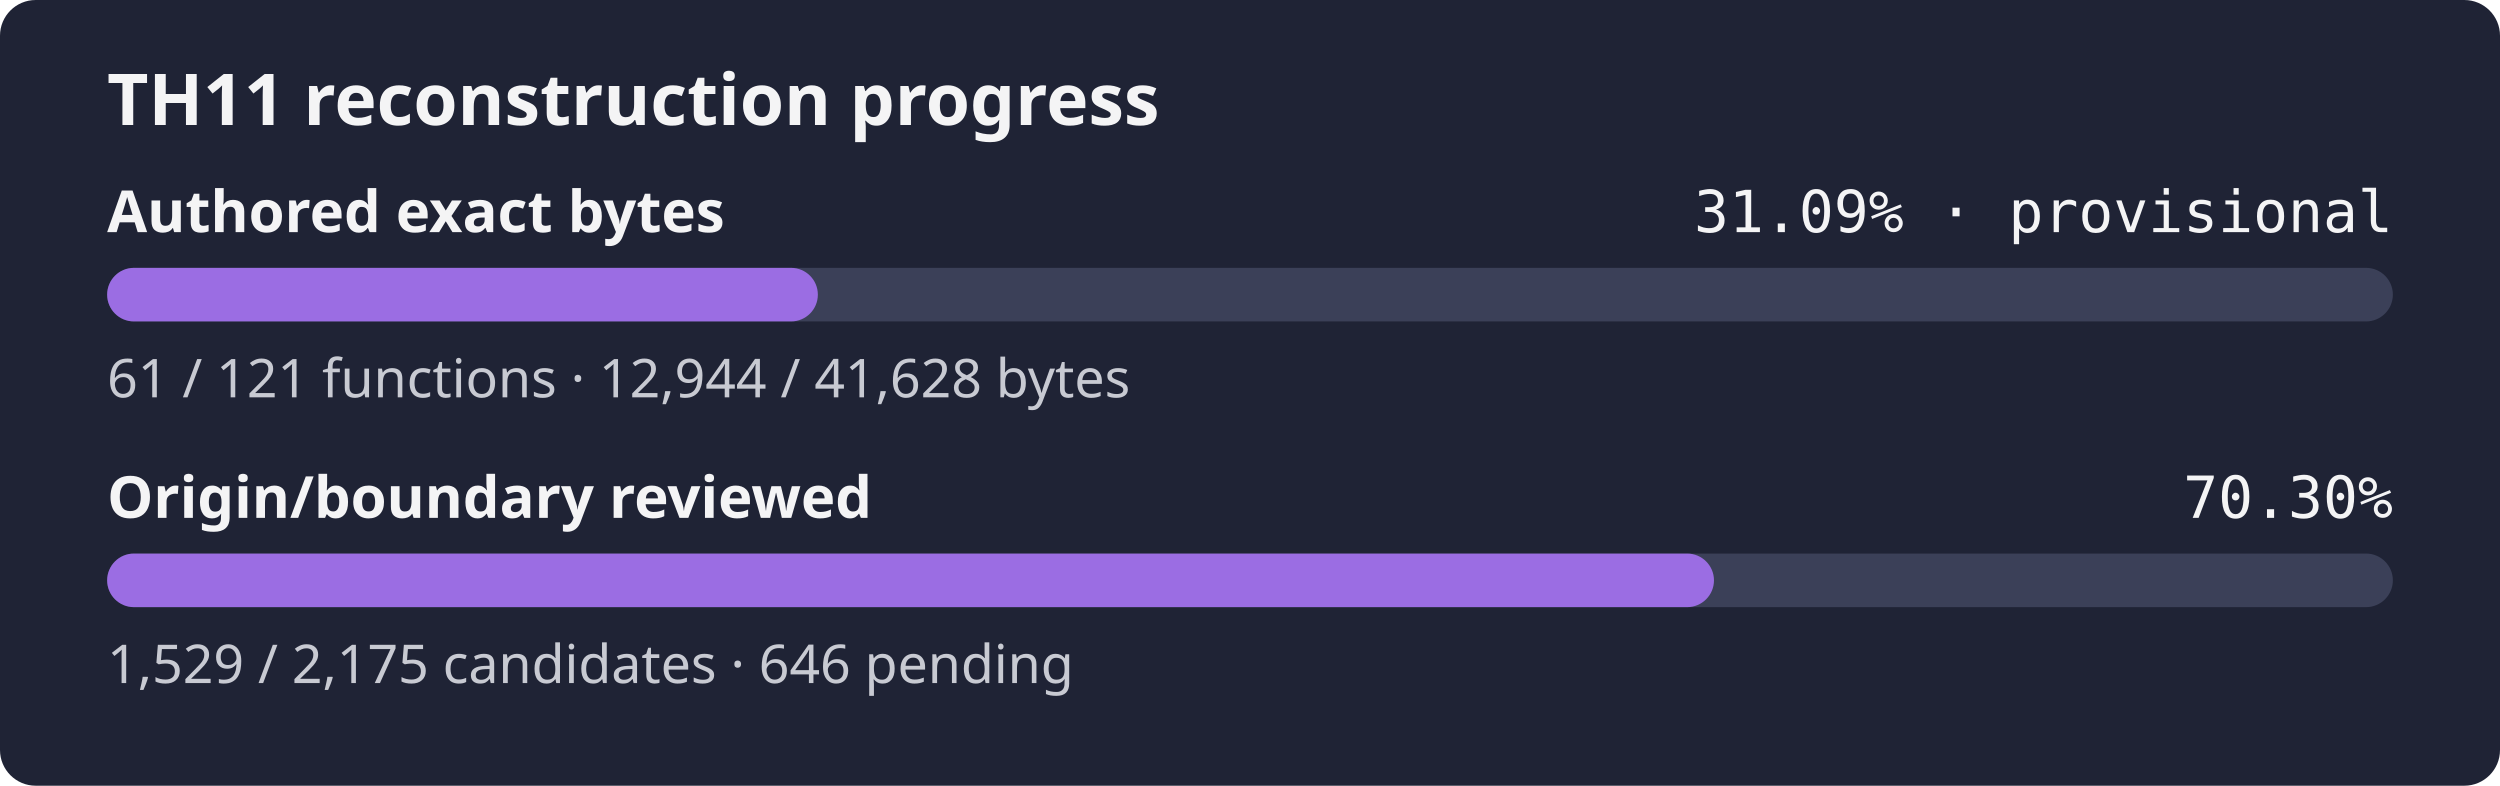
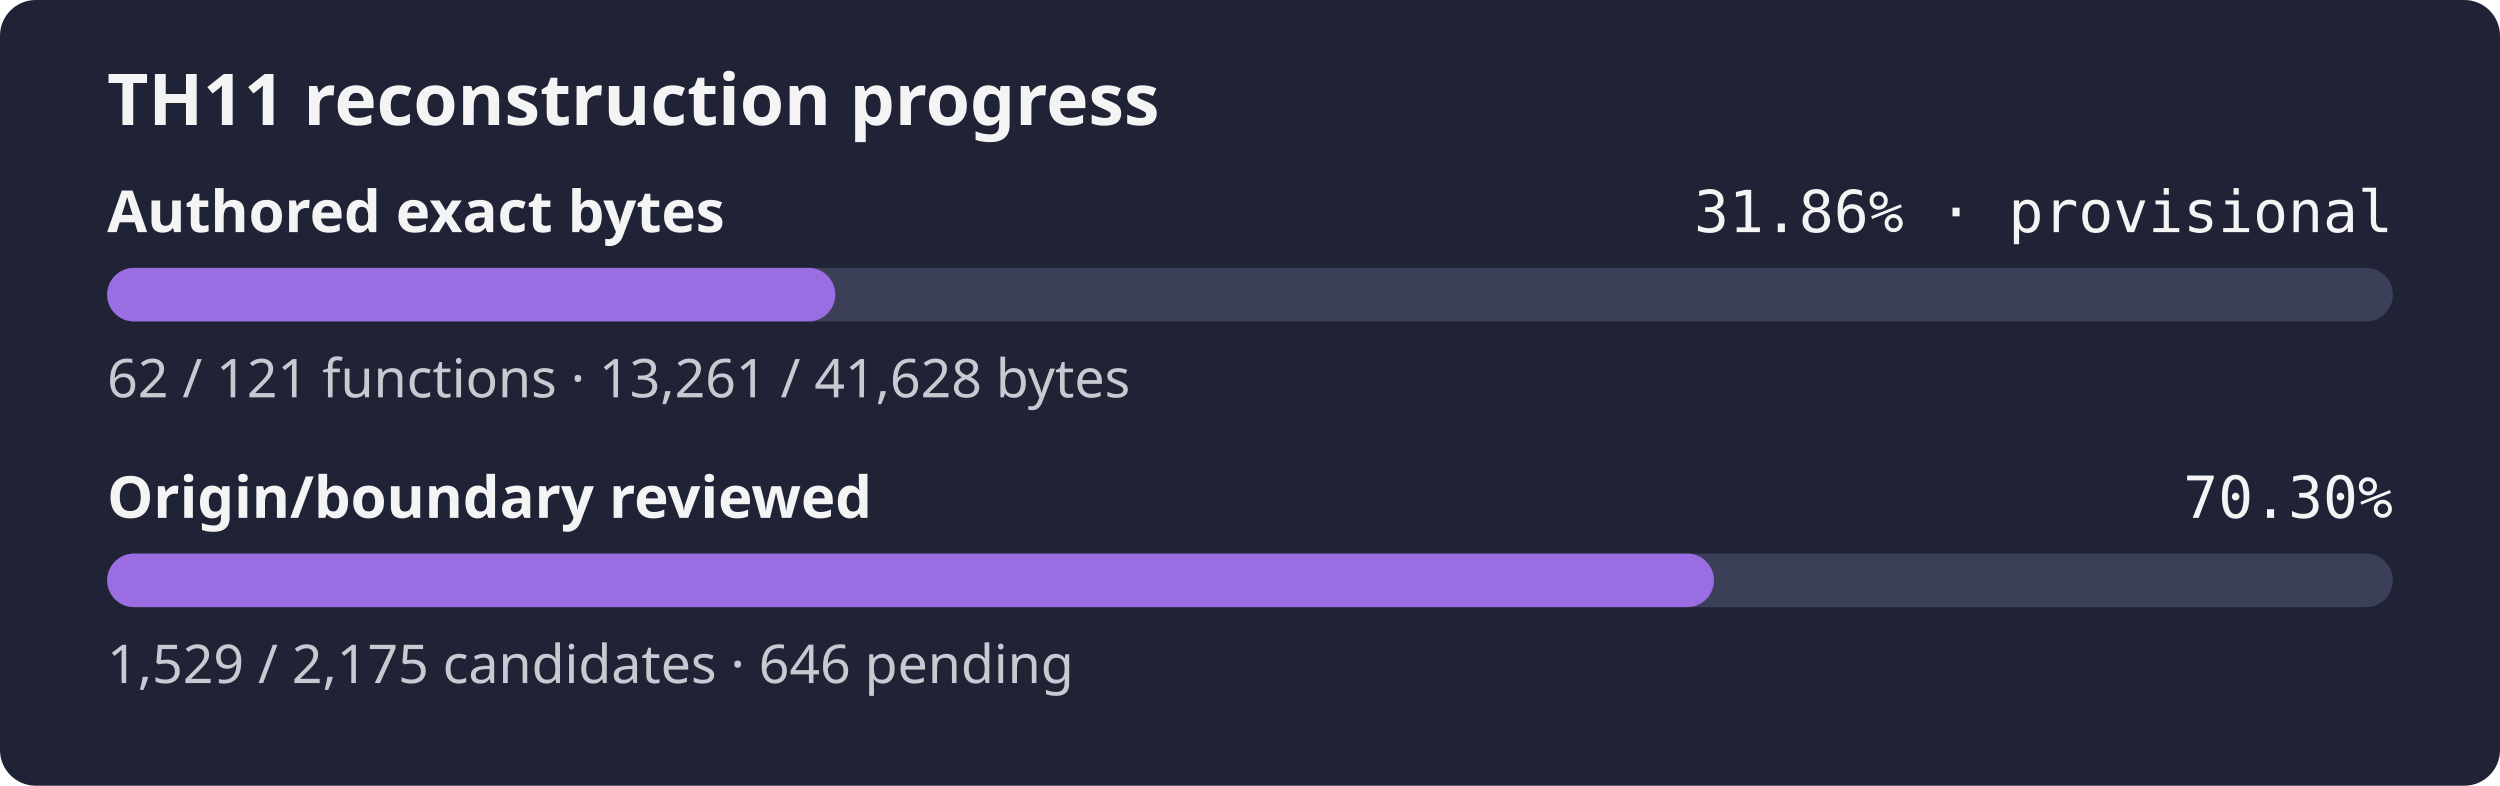
- <svg xmlns="http://www.w3.org/2000/svg" width="560" height="176" role="img" aria-label="TH11 reconstruction progress: currently classified authored bytes 31.09% exact, provisional inventory, origin and boundary review 70.30%">
+ <svg xmlns="http://www.w3.org/2000/svg" width="560" height="176" role="img" aria-label="TH11 reconstruction progress: currently classified authored bytes 31.86% exact, provisional inventory, origin and boundary review 70.30%">
  <rect width="560" height="176" rx="8" fill="#1f2335" />
  <text x="24" y="28" fill="#f4f4f5" font-family="sans-serif" font-size="16" font-weight="600">TH11 reconstruction progress</text>
  <text x="24" y="52" fill="#f4f4f5" font-family="sans-serif" font-size="13" font-weight="600">Authored exact bytes</text>
-   <text x="536" y="52" fill="#f4f4f5" text-anchor="end" font-family="monospace" font-size="13">31.09% · provisional</text>
+   <text x="536" y="52" fill="#f4f4f5" text-anchor="end" font-family="monospace" font-size="13">31.86% · provisional</text>
  <rect x="24" y="60" width="512" height="12" rx="6" fill="#3b4058" />
-   <rect x="24" y="60" width="159.20" height="12" rx="6" fill="#9b6de3" />
-   <text x="24" y="89" fill="#c8cad2" font-family="sans-serif" font-size="12">61 / 121 functions · 12,944 / 41,628 bytes</text>
+   <rect x="24" y="60" width="163.10" height="12" rx="6" fill="#9b6de3" />
+   <text x="24" y="89" fill="#c8cad2" font-family="sans-serif" font-size="12">62 / 121 functions · 13,261 / 41,628 bytes</text>
  <text x="24" y="116" fill="#f4f4f5" font-family="sans-serif" font-size="13" font-weight="600">Origin/boundary reviewed</text>
  <text x="536" y="116" fill="#f4f4f5" text-anchor="end" font-family="monospace" font-size="13">70.30%</text>
  <rect x="24" y="124" width="512" height="12" rx="6" fill="#3b4058" />
  <rect x="24" y="124" width="359.93" height="12" rx="6" fill="#9b6de3" />
  <text x="24" y="153" fill="#c8cad2" font-family="sans-serif" font-size="12">1,529 / 2,175 candidates · 646 pending</text>
</svg>
